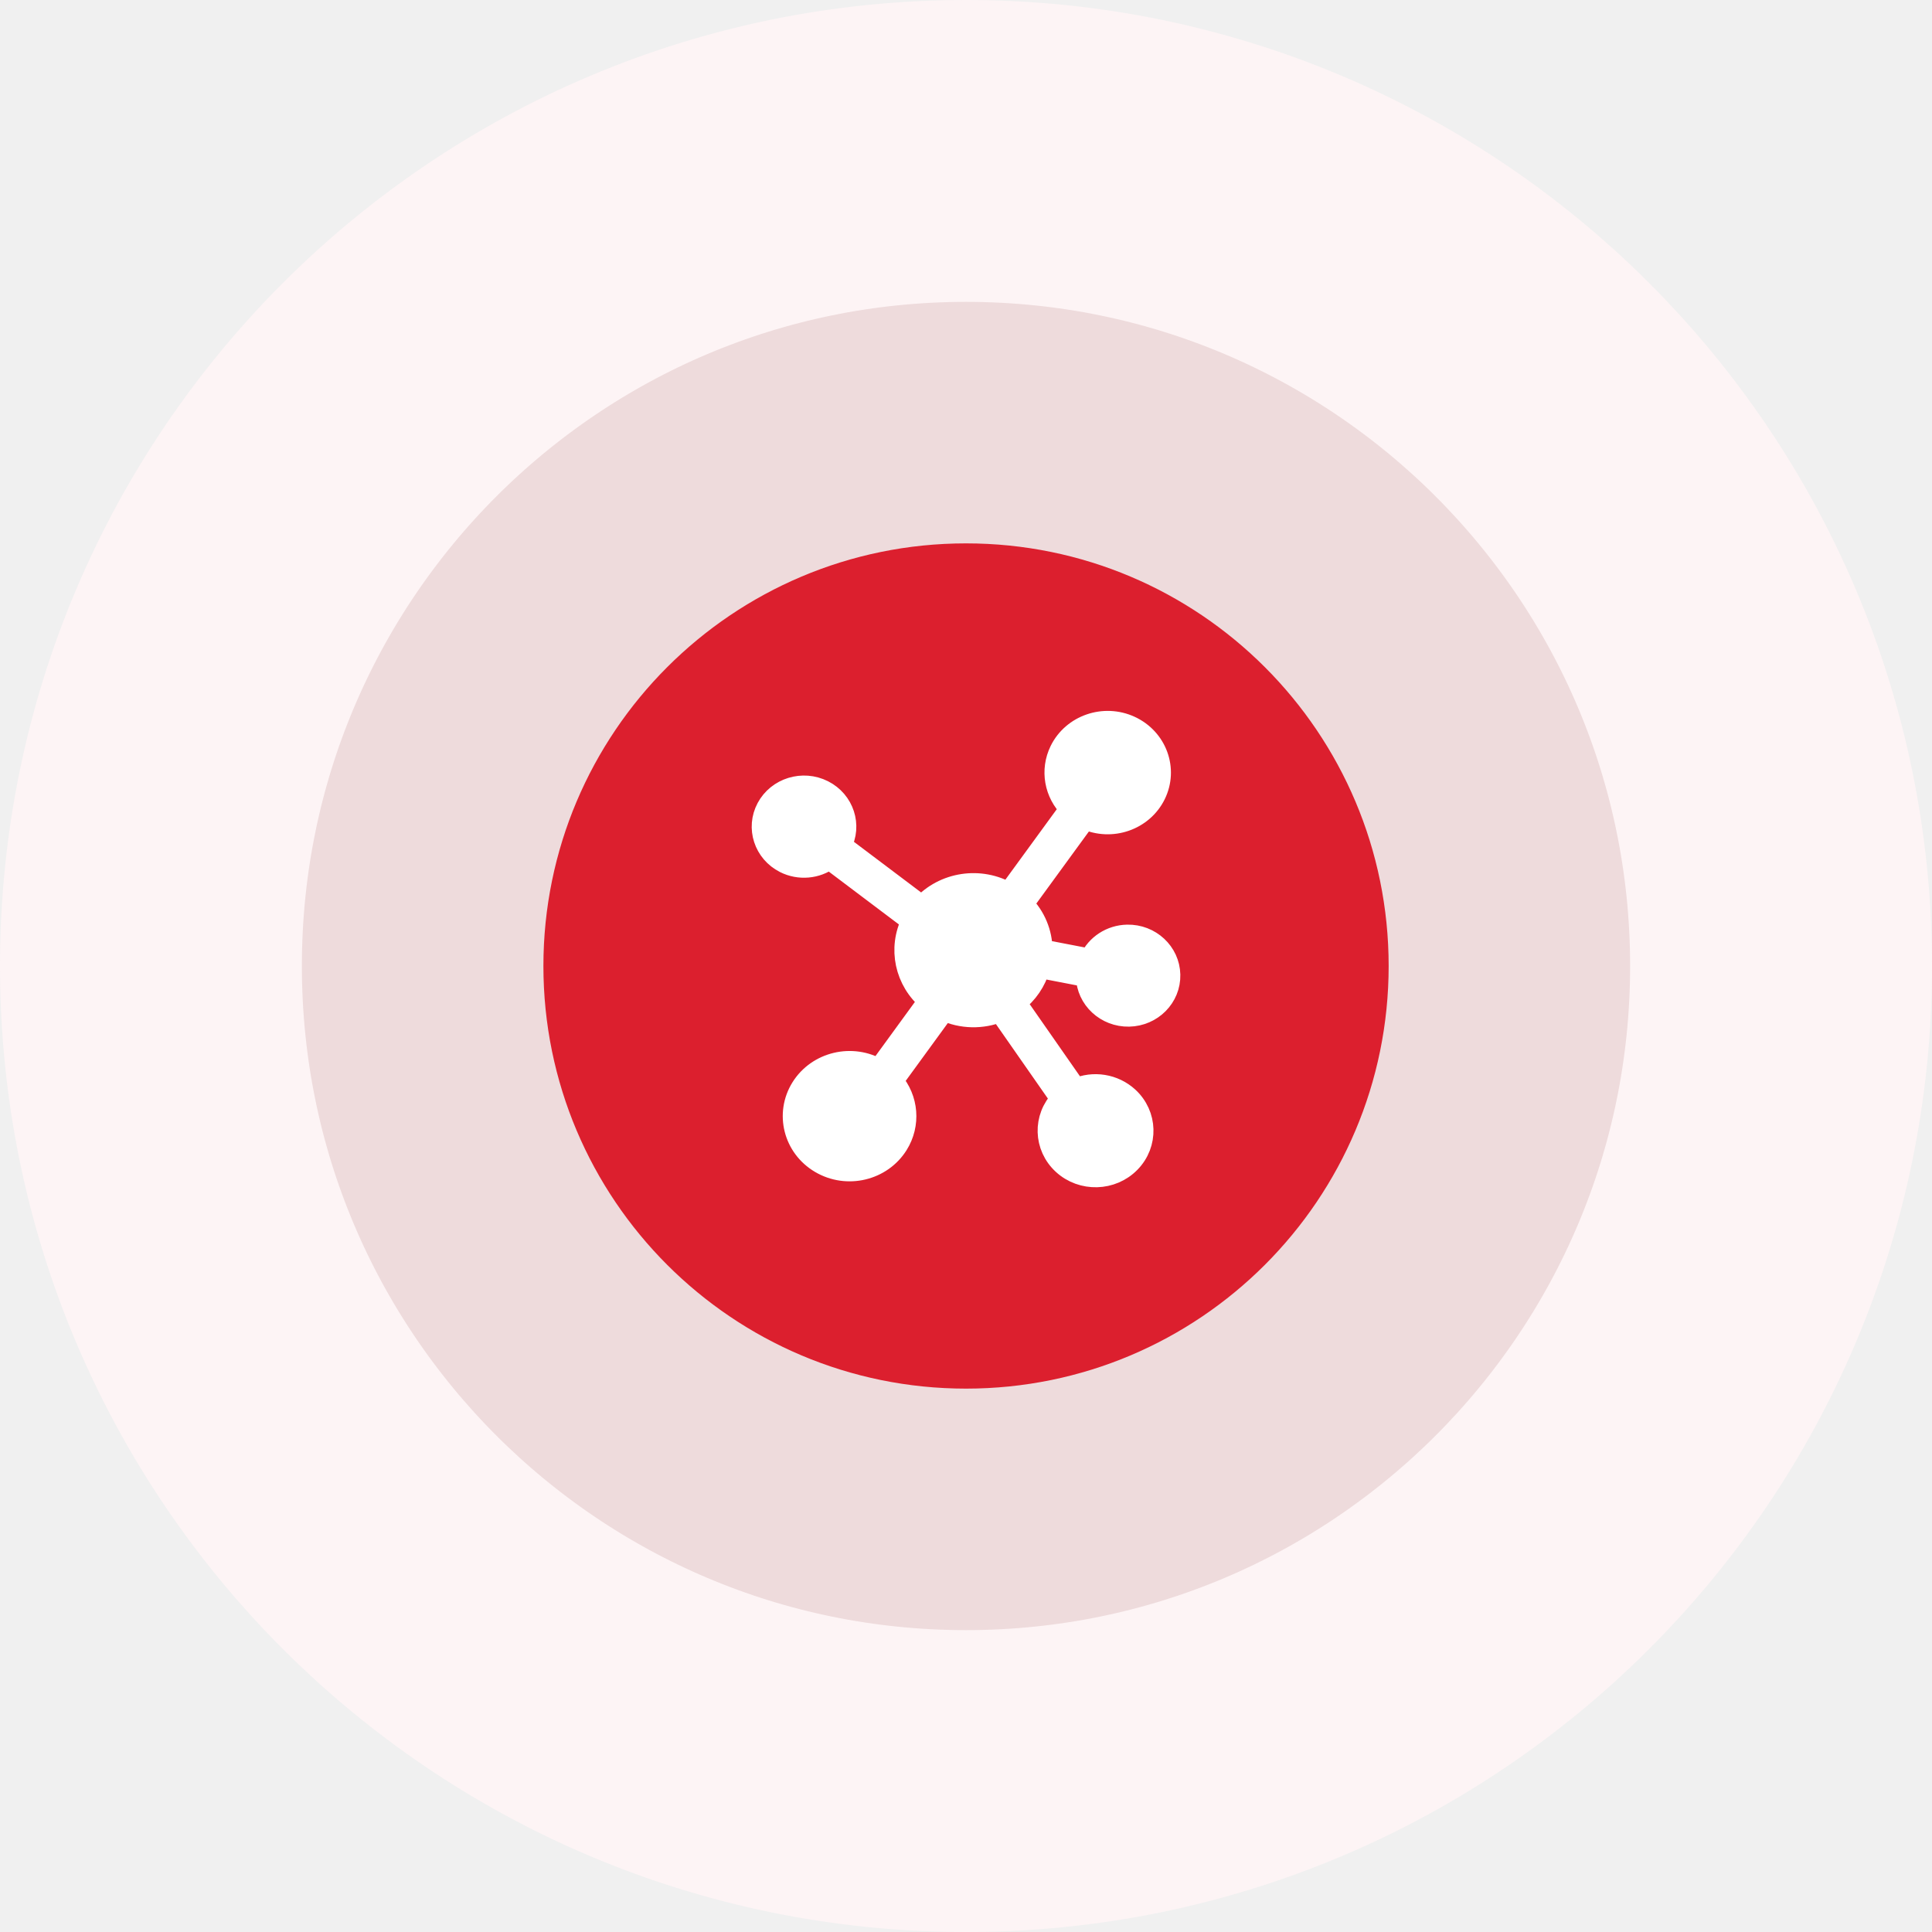
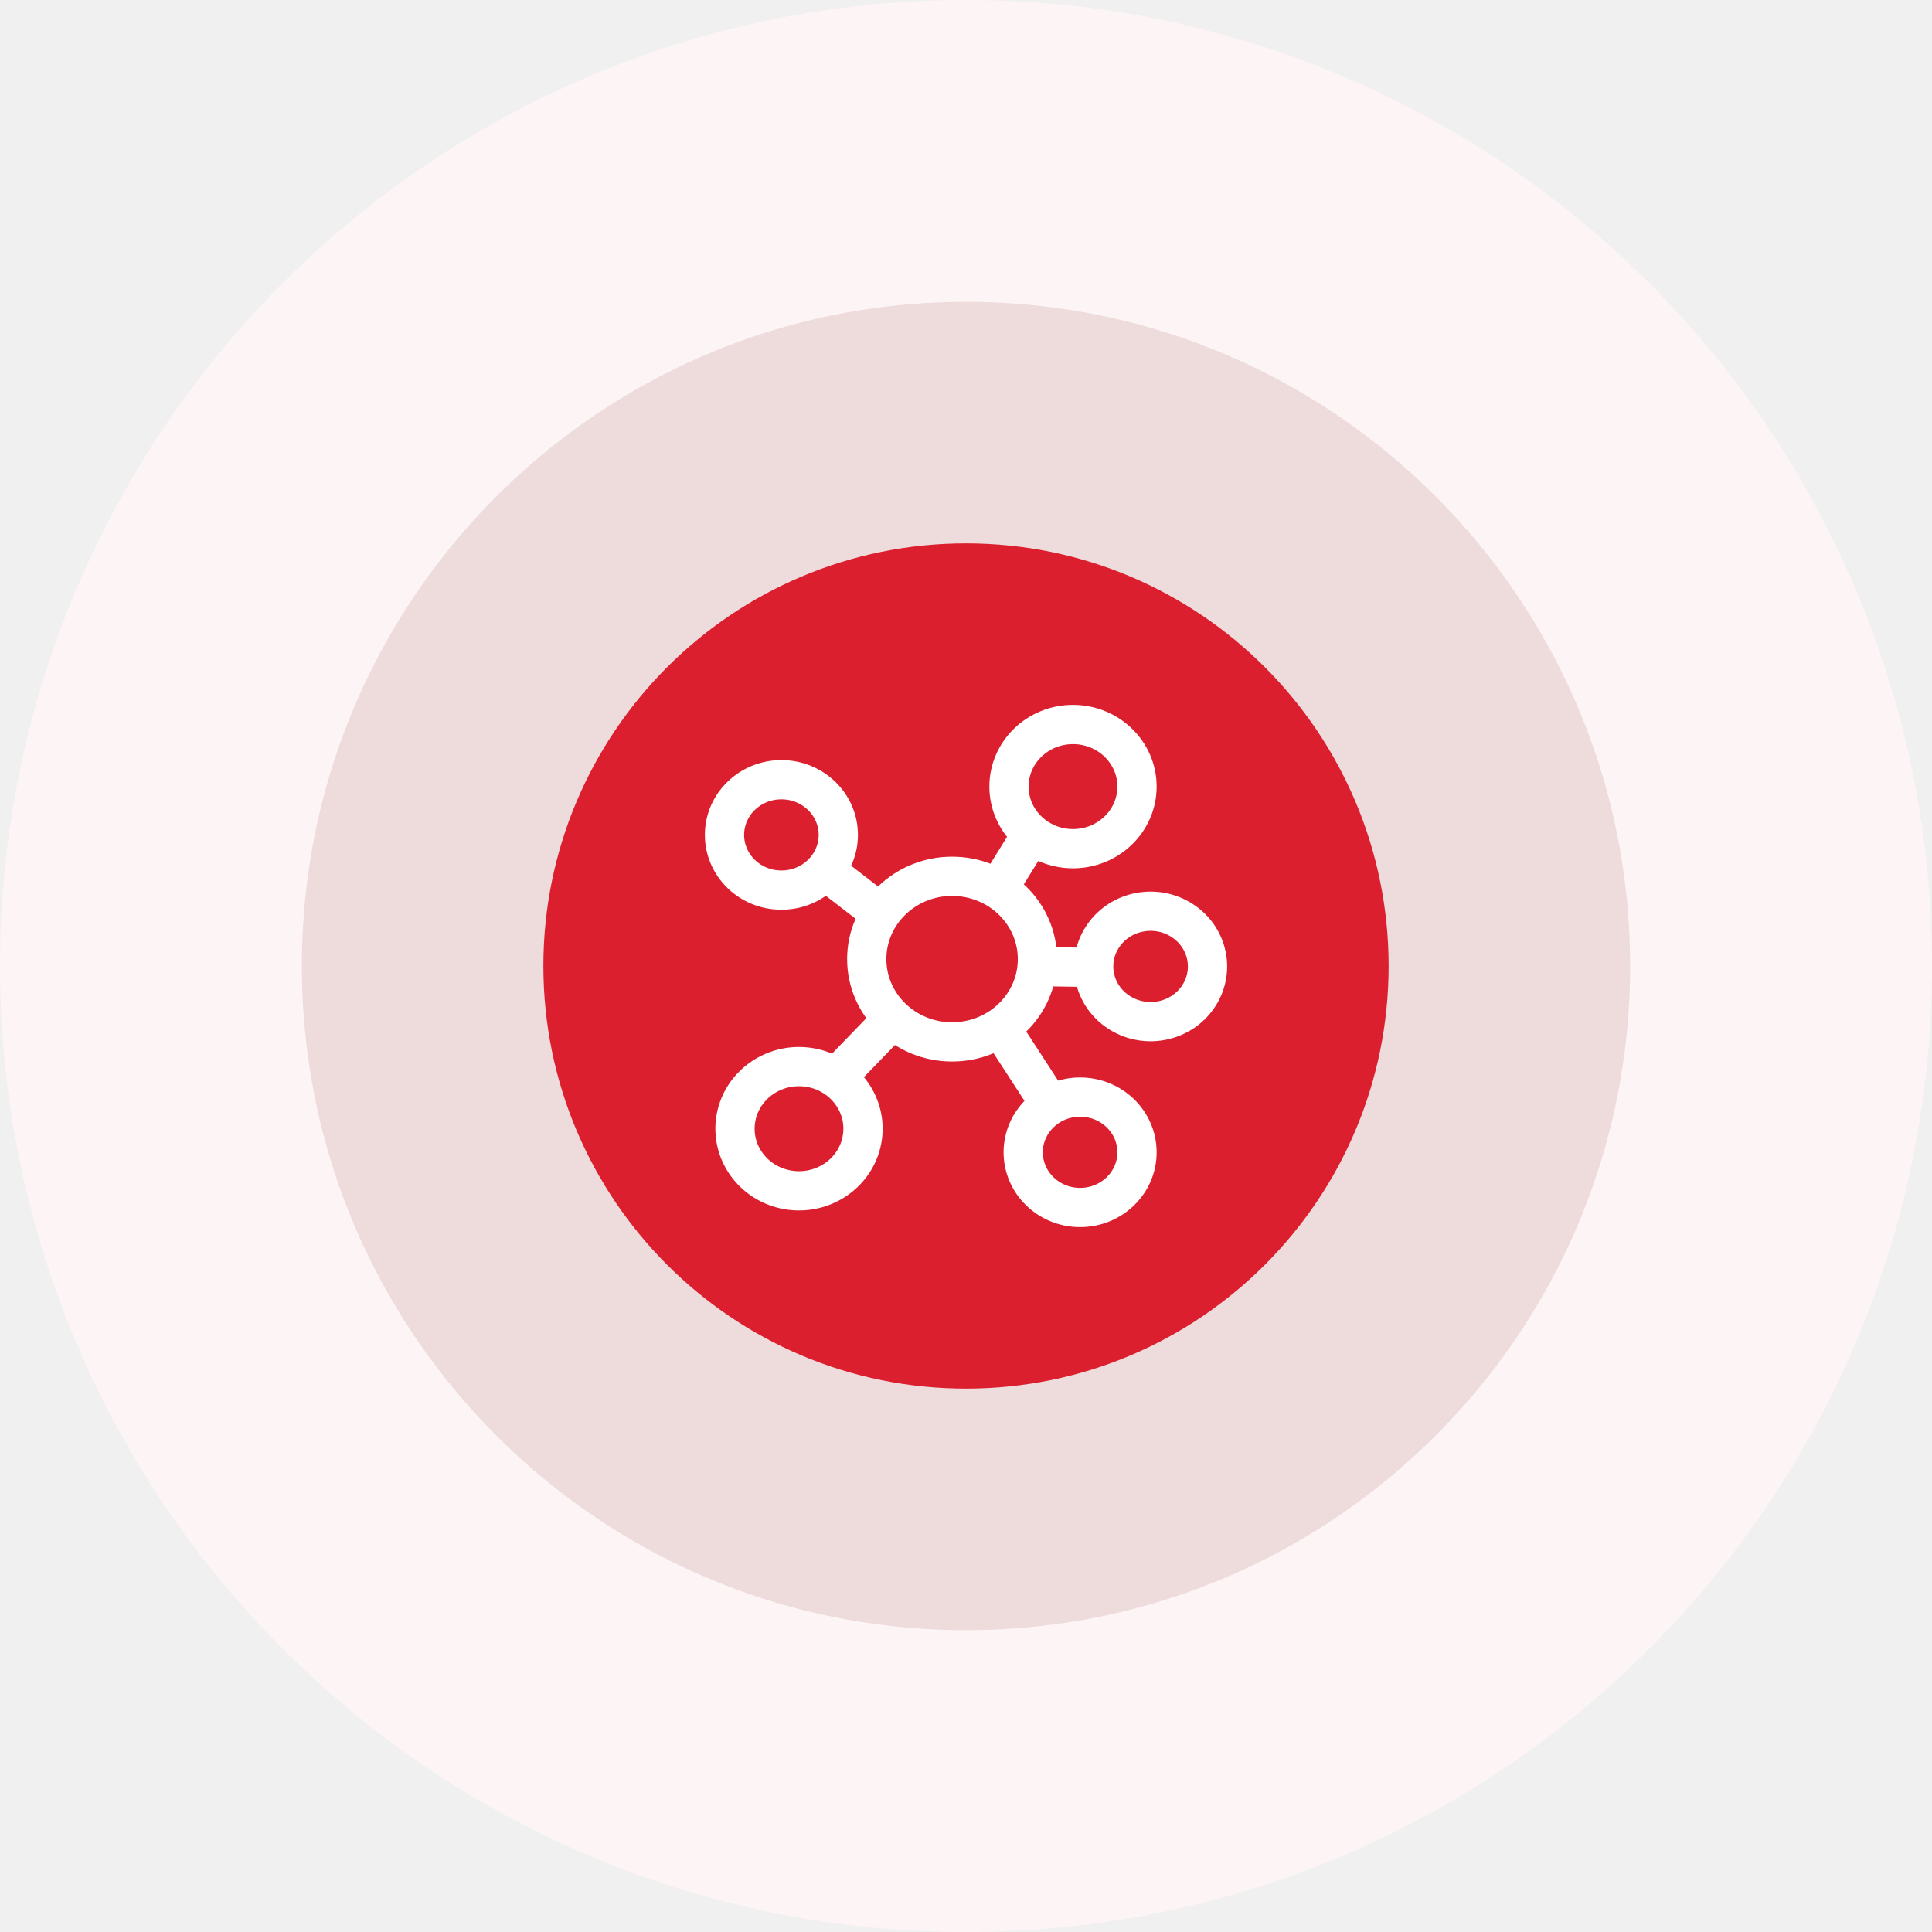
<svg xmlns="http://www.w3.org/2000/svg" width="64" height="64" viewBox="0 0 64 64" fill="none">
  <circle cx="32" cy="32" r="27" fill="#DC1F2E" fill-opacity="0.1" stroke="#FDF4F5" stroke-width="10" />
-   <path d="M32.001 45C39.181 45 45.001 39.179 45.001 32C45.001 24.82 39.181 19 32.001 19C24.821 19 19.001 24.82 19.001 32C19.001 39.179 24.821 45 32.001 45Z" fill="#DC1F2E" stroke="#DC1F2E" stroke-width="2" stroke-linecap="round" stroke-linejoin="round" />
-   <path d="M34.438 32.048L35.991 32.348C36.007 33.087 36.638 33.674 37.4 33.659C38.162 33.643 38.767 33.031 38.75 32.291C38.734 31.551 38.103 30.964 37.342 30.98C36.806 30.991 36.326 31.301 36.109 31.776L34.516 31.469C34.514 30.903 34.287 30.359 33.882 29.952L35.945 27.123C36.815 27.524 37.855 27.165 38.269 26.321C38.683 25.476 38.313 24.466 37.443 24.064C36.573 23.662 35.532 24.022 35.118 24.866C34.803 25.511 34.937 26.279 35.455 26.786L33.412 29.587C32.473 29.04 31.264 29.224 30.543 30.024L27.861 28.003C28.213 27.345 27.949 26.534 27.271 26.192C26.593 25.851 25.759 26.107 25.407 26.765C25.055 27.423 25.319 28.233 25.996 28.575C26.472 28.815 27.049 28.766 27.474 28.449L30.208 30.51C29.754 31.411 29.985 32.496 30.771 33.148L29.11 35.428C28.23 34.91 27.084 35.182 26.55 36.036C26.017 36.89 26.297 38.002 27.177 38.52C28.056 39.039 29.202 38.767 29.736 37.913C30.15 37.249 30.083 36.402 29.567 35.809L31.274 33.466C31.857 33.736 32.532 33.751 33.127 33.507L35.152 36.41C34.556 37.021 34.584 37.985 35.214 38.563C35.843 39.141 36.836 39.114 37.431 38.503C38.027 37.892 37.999 36.928 37.37 36.35C36.905 35.924 36.221 35.813 35.64 36.071L33.645 33.21C34.031 32.916 34.309 32.508 34.438 32.048Z" fill="white" stroke="white" stroke-width="0.7" />
+   <path d="M32 45C39.18 45 45 39.18 45 32C45 24.82 39.18 19 32 19C24.82 19 19 24.82 19 32C19 39.18 24.82 45 32 45Z" fill="#DC1F2E" stroke="#DC1F2E" stroke-width="2" stroke-linecap="round" stroke-linejoin="round" />
+   <path d="M27.129 28.677L29.192 30.269M34.291 27.454L32.927 29.656M36.462 32.051L34.106 32.014M34.935 36.81L33.022 33.865M27.466 35.938L29.669 33.659M34.366 31.771C34.366 33.286 33.101 34.514 31.539 34.514C29.978 34.514 28.712 33.286 28.712 31.771C28.712 30.257 29.978 29.029 31.539 29.029C33.101 29.029 34.366 30.257 34.366 31.771ZM27.77 27.657C27.77 28.667 26.926 29.486 25.885 29.486C24.844 29.486 24 28.667 24 27.657C24 26.647 24.844 25.829 25.885 25.829C26.926 25.829 27.77 26.647 27.77 27.657ZM37.665 26.057C37.665 27.193 36.715 28.114 35.544 28.114C34.373 28.114 33.424 27.193 33.424 26.057C33.424 24.921 34.373 24 35.544 24C36.715 24 37.665 24.921 37.665 26.057ZM39.966 31.669C40.163 32.66 39.494 33.619 38.472 33.81C37.45 34.001 36.461 33.352 36.264 32.361C36.067 31.369 36.736 30.41 37.758 30.219C38.78 30.028 39.769 30.677 39.966 31.669ZM37.665 38.171C37.665 39.181 36.821 40 35.78 40C34.739 40 33.895 39.181 33.895 38.171C33.895 37.161 34.739 36.343 35.78 36.343C36.821 36.343 37.665 37.161 37.665 38.171ZM28.569 37.666C28.412 38.792 27.344 39.581 26.184 39.429C25.023 39.276 24.21 38.24 24.367 37.114C24.524 35.988 25.592 35.199 26.752 35.351C27.913 35.504 28.726 36.54 28.569 37.666Z" stroke="white" stroke-width="1.3" />
</svg>
